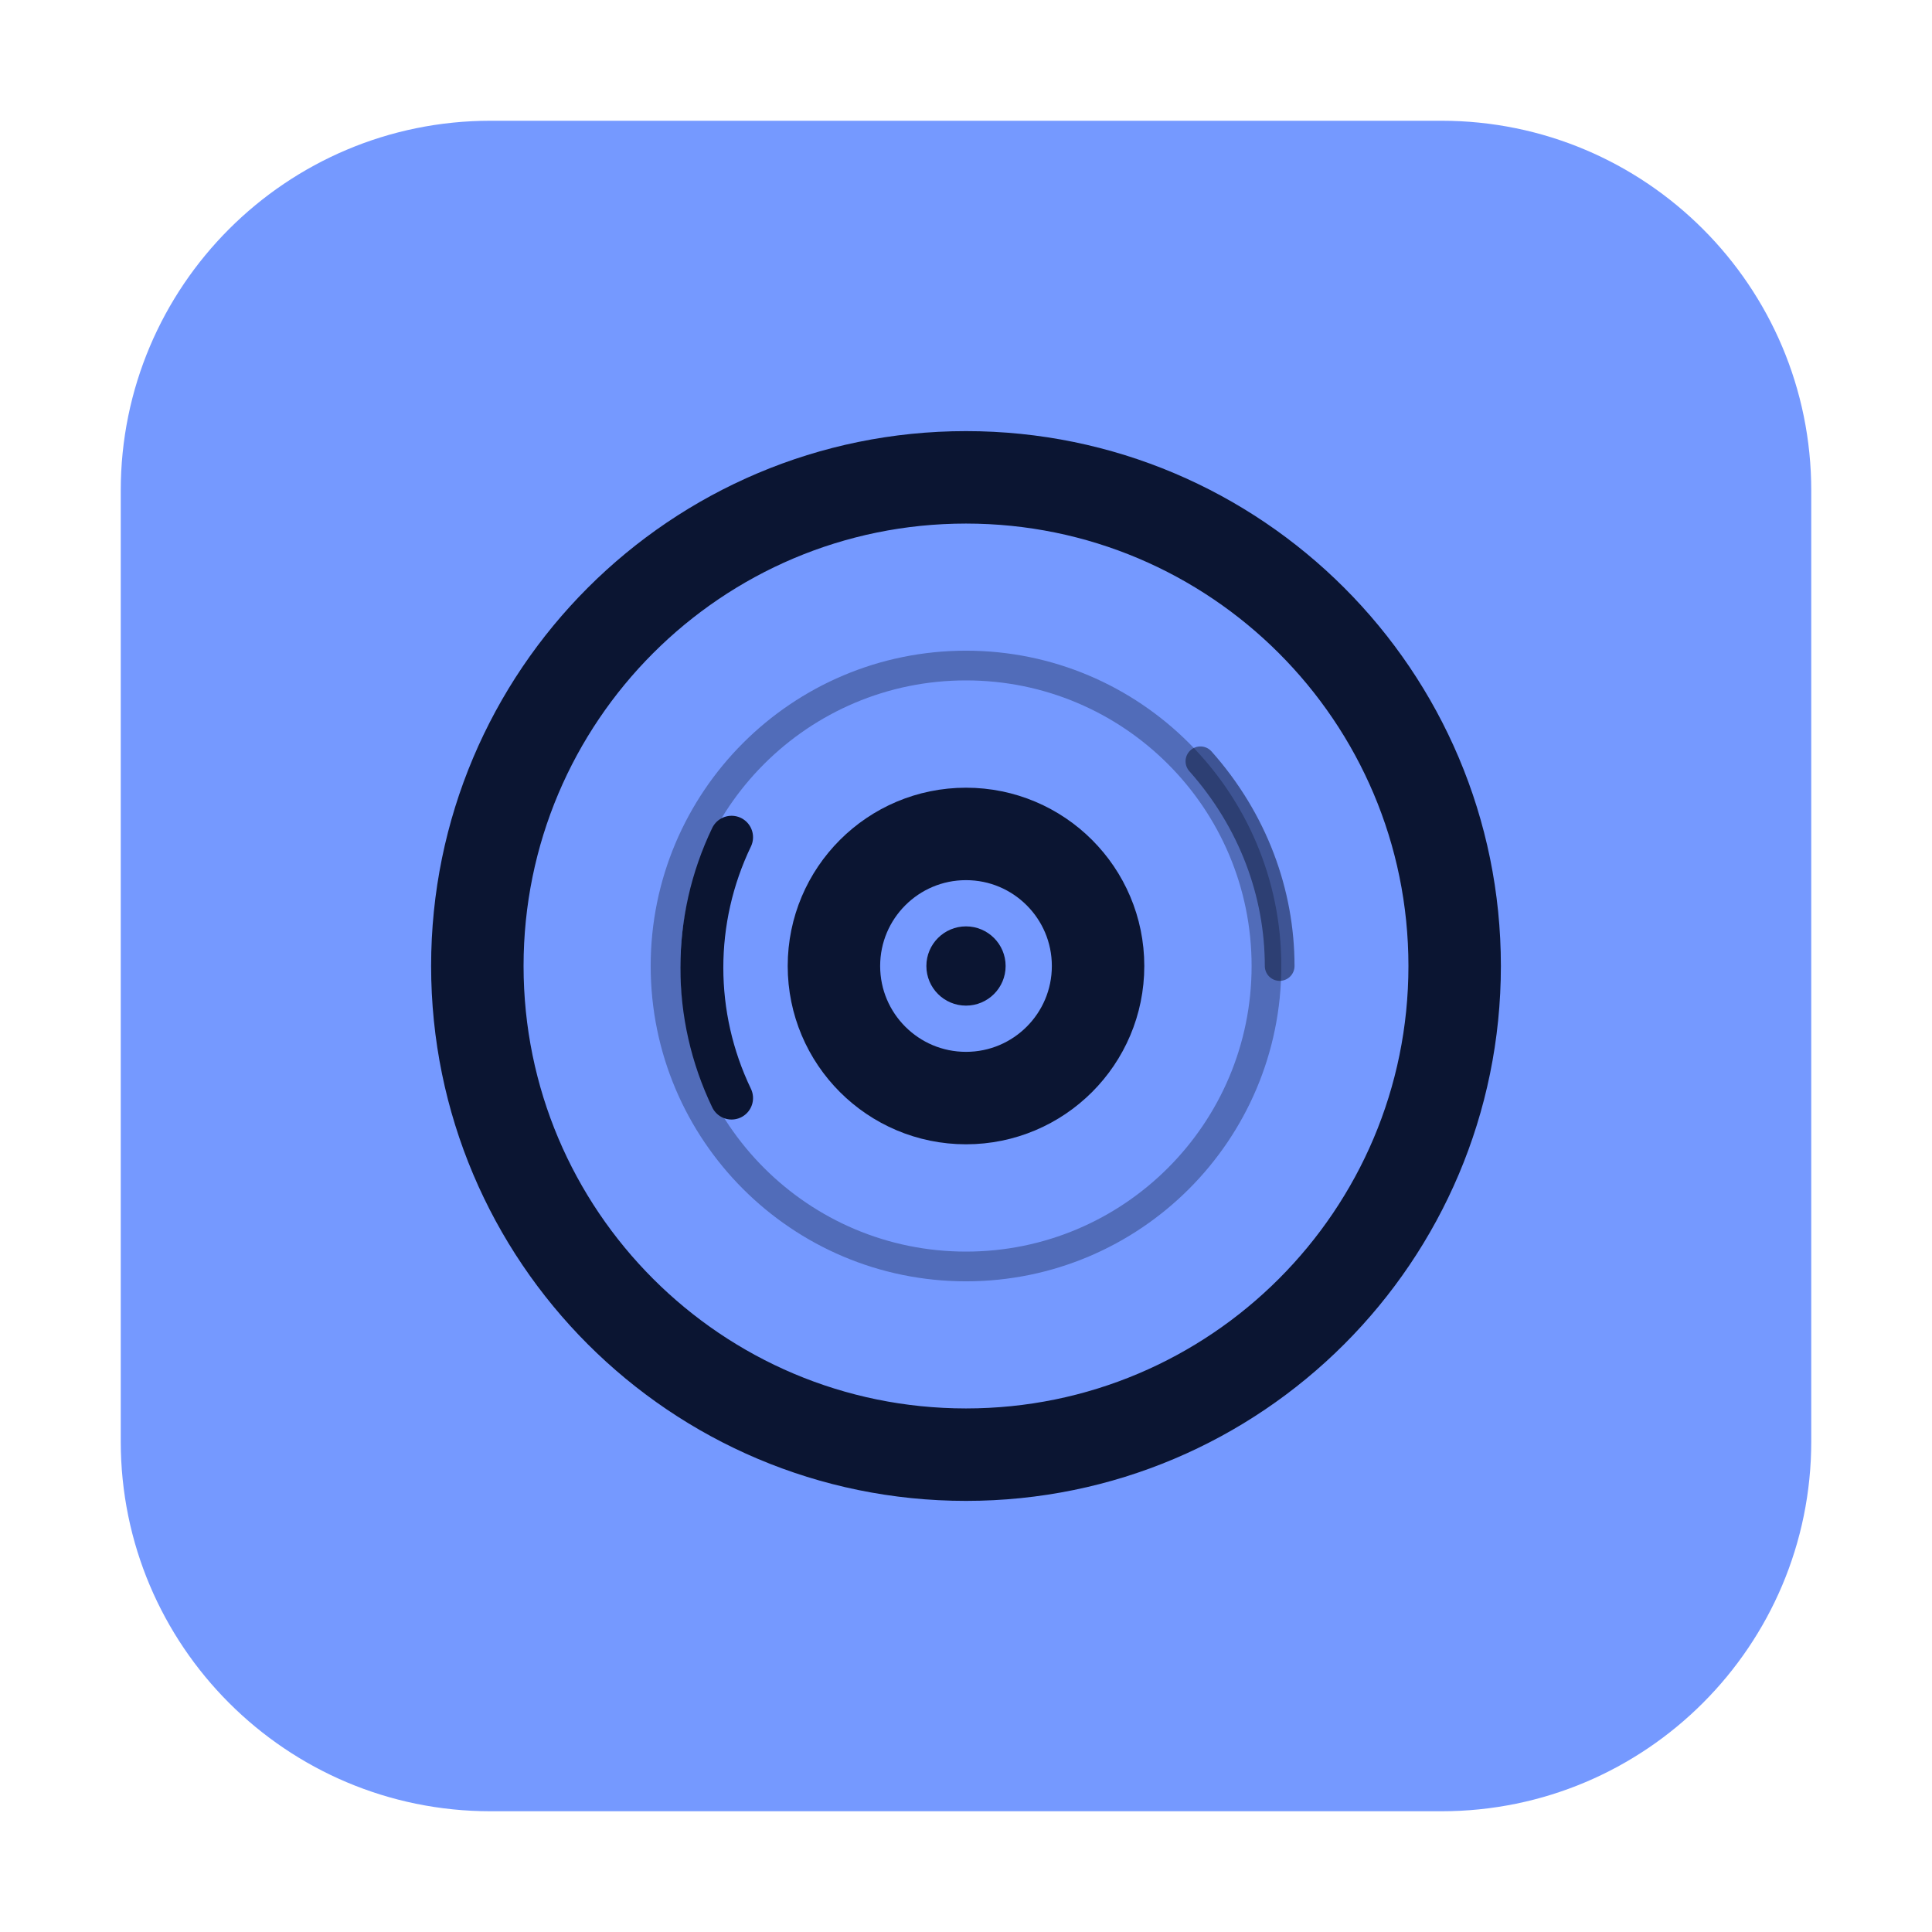
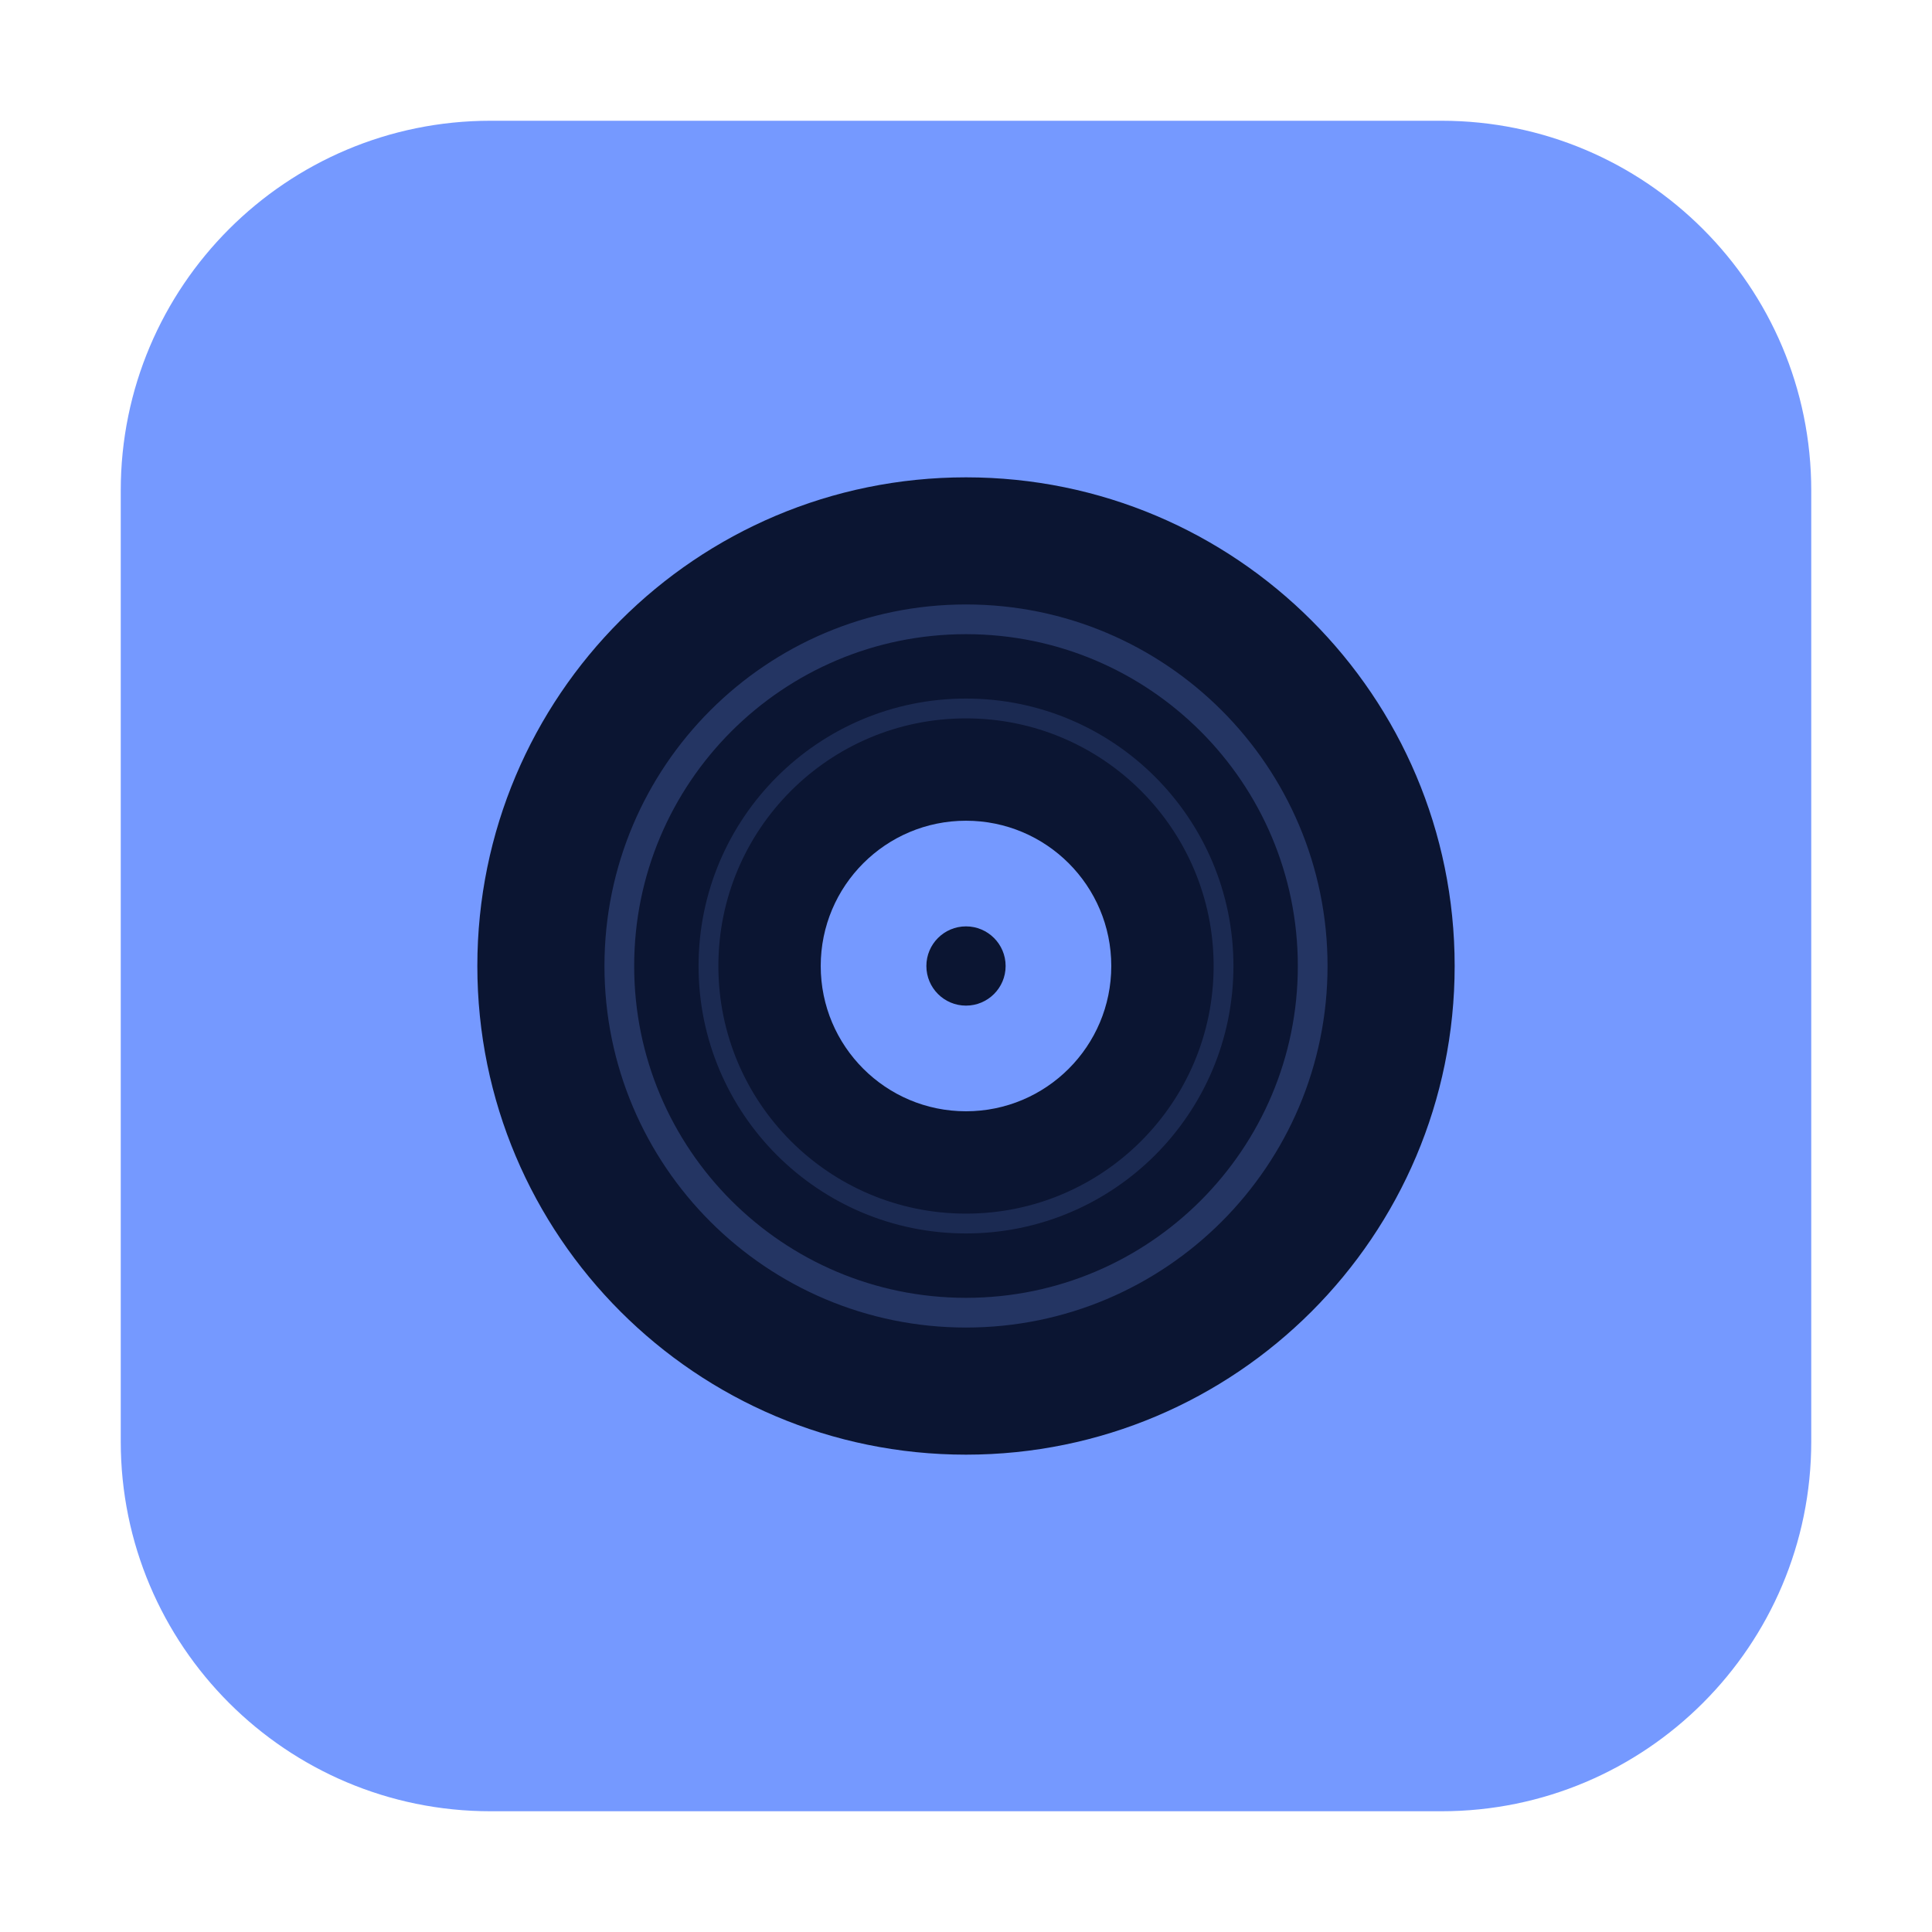
<svg xmlns="http://www.w3.org/2000/svg" viewBox="0 0 1024 1024">
  <g transform="translate(64 64) scale(0.875)">
    <rect width="1024" height="1024" rx="224" fill="#7599FF" />
-     <g fill="none" stroke="#0B1532" stroke-linecap="round">
-       <circle cx="512" cy="512" r="296" stroke-width="56" />
-       <circle cx="512" cy="512" r="182" stroke-width="18" opacity=".34" />
-       <circle cx="512" cy="512" r="80" stroke-width="56" />
-       <path d="M370 592c-24-50-24-108 0-158" stroke-width="26" />
-       <path d="M654 388c32 36 48 80 48 124" stroke-width="18" opacity=".52" />
+     <circle cx="512" cy="512" r="296" fill="#0B1532" />
+     <g fill="none" stroke="#7599FF">
+       <circle cx="512" cy="512" r="210" stroke-width="18" opacity=".24" />
+       <circle cx="512" cy="512" r="156" stroke-width="12" opacity=".16" />
    </g>
+     <circle cx="512" cy="512" r="88" fill="#7599FF" />
    <circle cx="512" cy="512" r="24" fill="#0B1532" />
  </g>
</svg>
